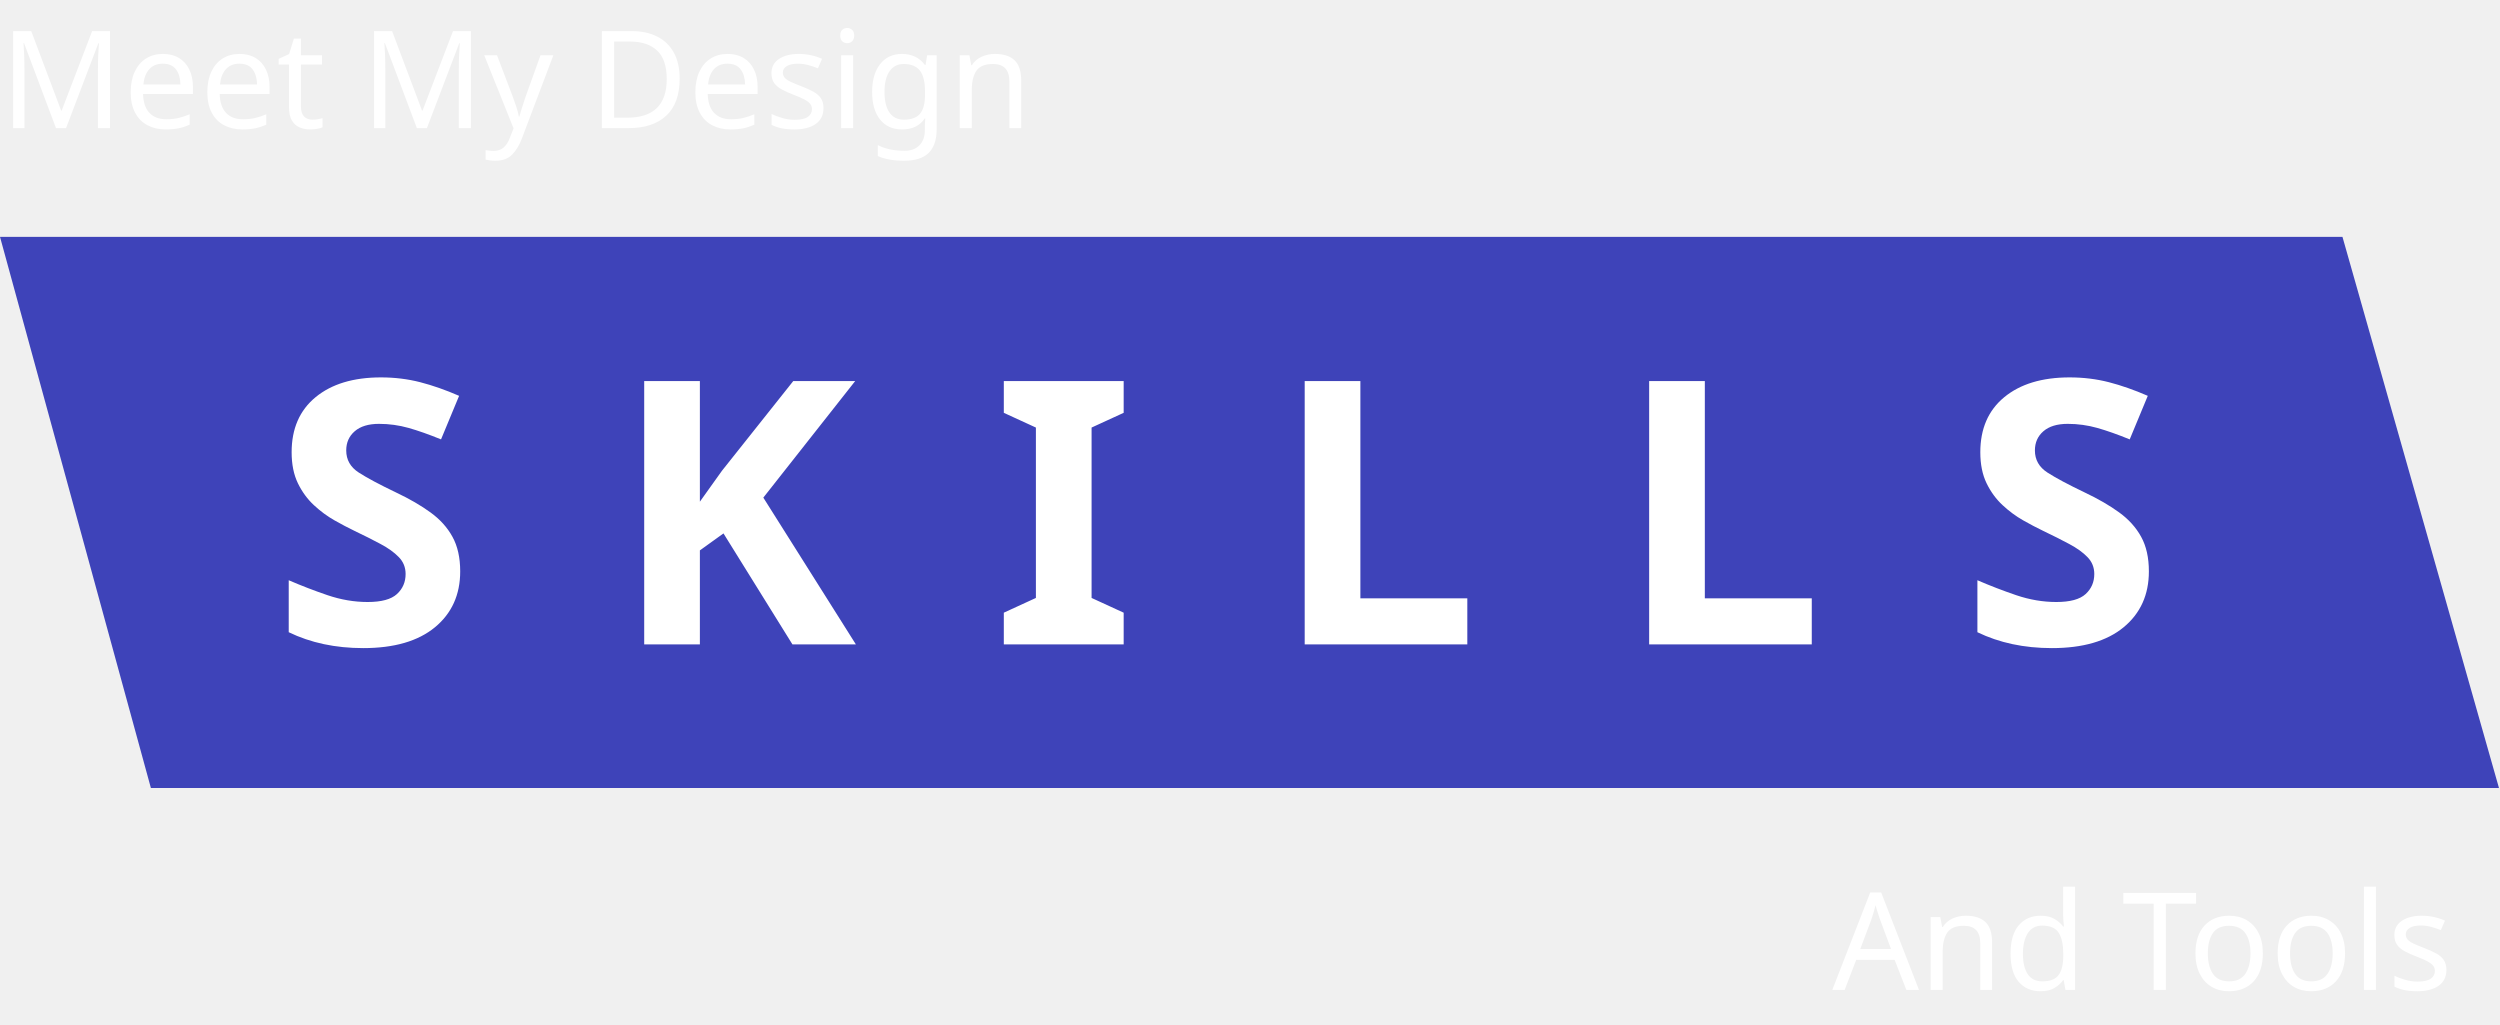
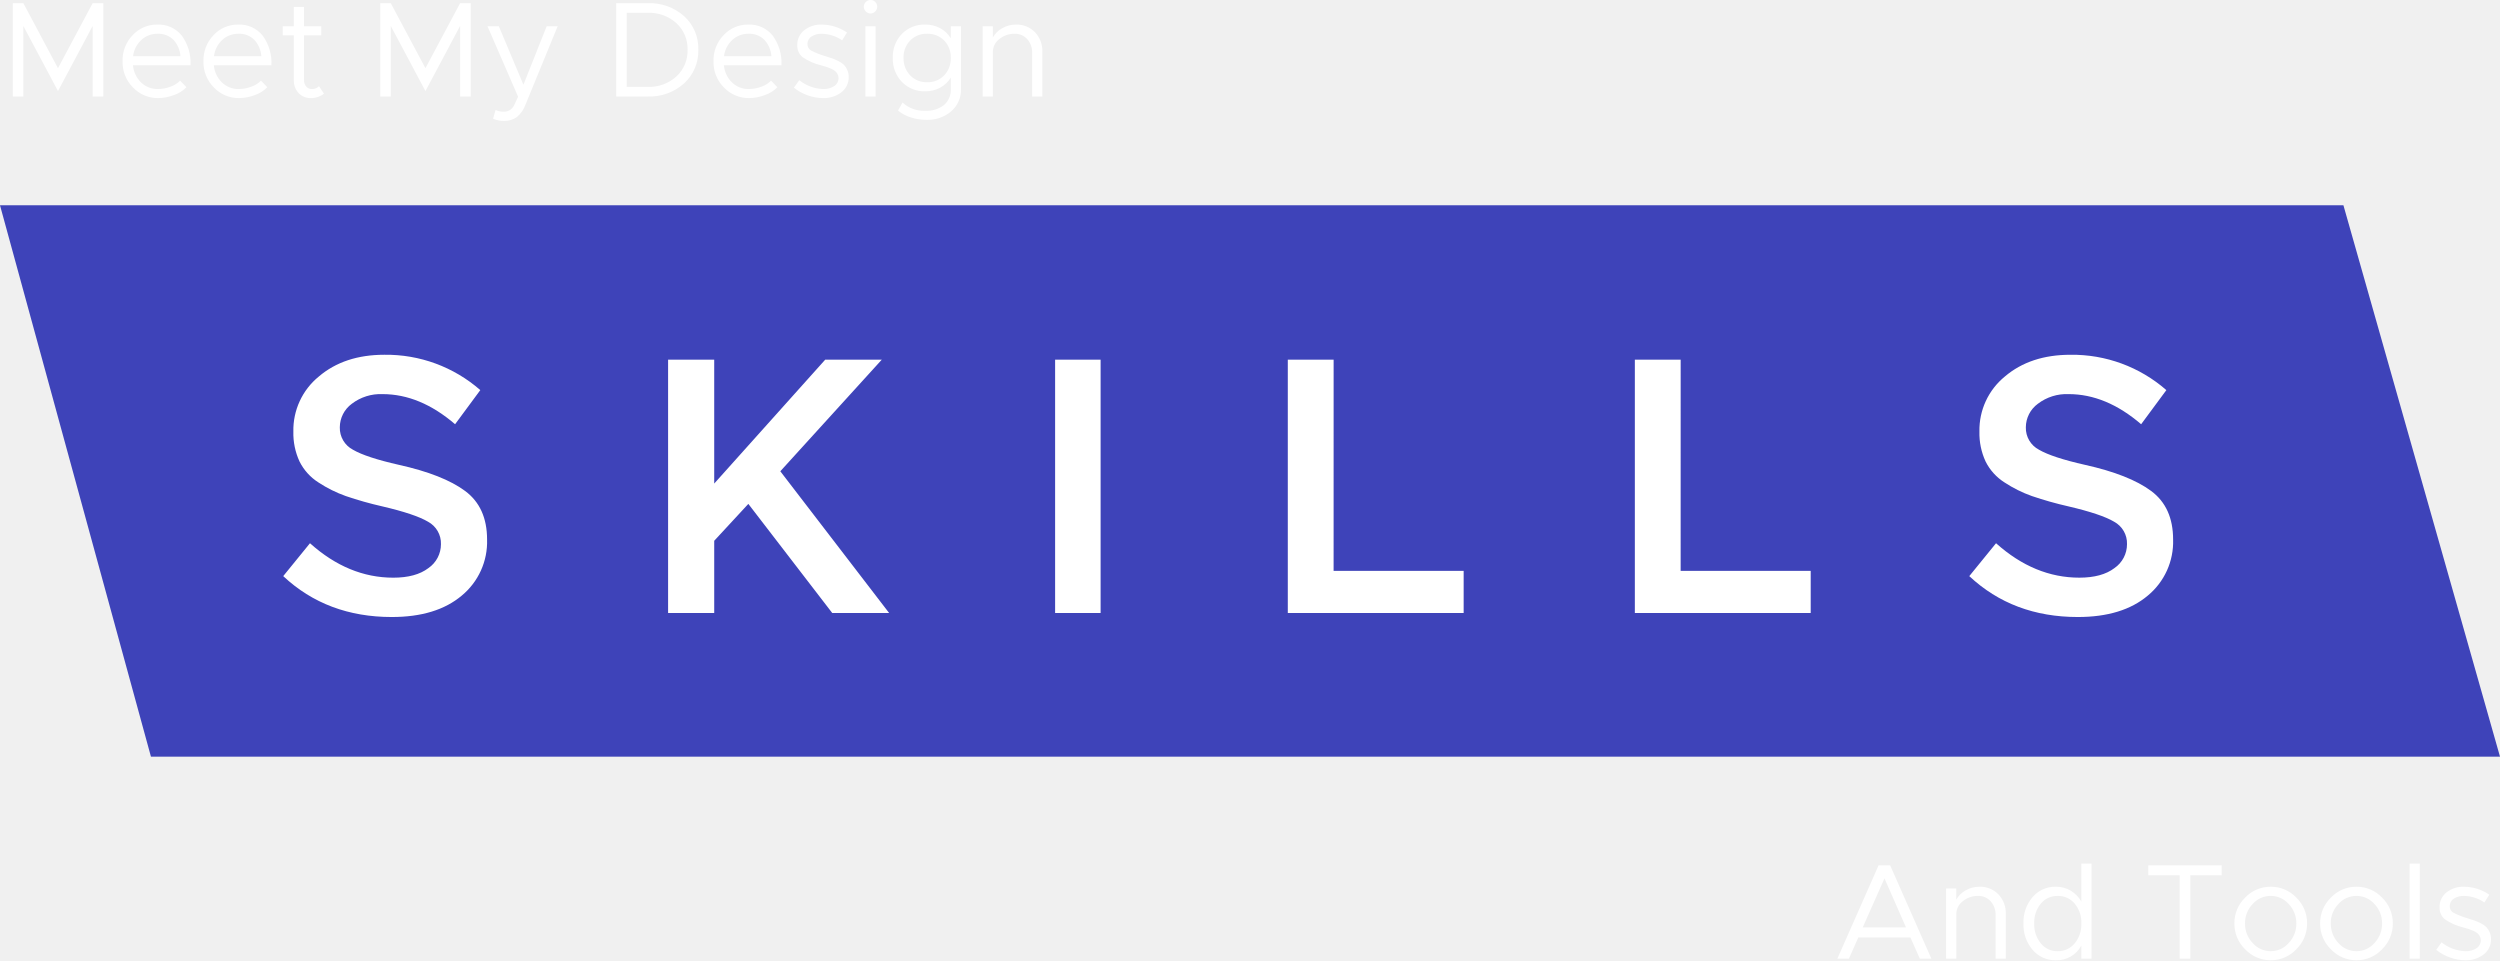
- <svg xmlns="http://www.w3.org/2000/svg" width="644" height="264" viewBox="0 0 644 264">
-   <g id="Group_31" data-name="Group 31" transform="translate(-128 -2405)">
-     <text id="Meet_my_design" data-name="Meet my design" transform="translate(128 2438)" fill="#fff" font-size="35" font-family="Okra-Regular, Okra">
-       <tspan x="0" y="0">Meet My Design</tspan>
-     </text>
+ <svg xmlns="http://www.w3.org/2000/svg" width="643.735" height="247.258" viewBox="0 0 643.735 247.258">
+   <g id="Group_31" data-name="Group 31" transform="translate(-128 -2413.15)">
+     <path id="Meet_my_design" data-name="Meet my design" d="M3.3,0V-24.033H6.008L14.933-7.292l8.925-16.742H26.6V0H23.858V-18.171L14.933-1.4,6.008-18.171V0ZM40.688-1.925a9.055,9.055,0,0,0,3.223-.612,6.244,6.244,0,0,0,2.465-1.546l1.633,1.692A8.014,8.014,0,0,1,44.771-.365a11.714,11.714,0,0,1-4.054.773A8.805,8.805,0,0,1,34.271-2.3a9.218,9.218,0,0,1-2.712-6.8,9.3,9.3,0,0,1,2.61-6.708,8.442,8.442,0,0,1,6.315-2.712A7.627,7.627,0,0,1,46.8-15.692a11.9,11.9,0,0,1,2.26,7.642H34.242a7,7,0,0,0,2.056,4.4A6.038,6.038,0,0,0,40.688-1.925Zm-.117-14.233a5.992,5.992,0,0,0-4.171,1.59,6.775,6.775,0,0,0-2.129,4.185H46.463a6.86,6.86,0,0,0-1.779-4.185A5.415,5.415,0,0,0,40.571-16.158ZM61.512-1.925a9.055,9.055,0,0,0,3.223-.612A6.244,6.244,0,0,0,67.2-4.083l1.633,1.692A8.014,8.014,0,0,1,65.6-.365a11.714,11.714,0,0,1-4.054.773A8.805,8.805,0,0,1,55.1-2.3a9.218,9.218,0,0,1-2.713-6.8,9.3,9.3,0,0,1,2.61-6.708,8.442,8.442,0,0,1,6.315-2.712,7.627,7.627,0,0,1,6.315,2.829,11.9,11.9,0,0,1,2.26,7.642H55.067a7,7,0,0,0,2.056,4.4A6.038,6.038,0,0,0,61.512-1.925ZM61.4-16.158a5.992,5.992,0,0,0-4.171,1.59A6.775,6.775,0,0,0,55.1-10.383H67.287a6.86,6.86,0,0,0-1.779-4.185A5.415,5.415,0,0,0,61.4-16.158Zm20.738,13.5L83.417-.729A5.3,5.3,0,0,1,80.063.408a4.173,4.173,0,0,1-3.179-1.3A4.629,4.629,0,0,1,75.658-4.2V-15.75H72.8v-2.333h2.858v-4.988h2.625v4.988h4.433v2.333H78.283V-4.2a2.371,2.371,0,0,0,.569,1.633,1.783,1.783,0,0,0,1.385.642A2.447,2.447,0,0,0,82.133-2.654ZM97.912,0V-24.033h2.713L109.55-7.292l8.925-16.742h2.742V0h-2.742V-18.171L109.55-1.4l-8.925-16.771V0ZM129.85,6.3a7.03,7.03,0,0,1-2.887-.583l.642-2.246a4.723,4.723,0,0,0,2.129.438,2.86,2.86,0,0,0,2.625-1.6l1.05-2.246-7.875-18.142h2.917l6.329,15.05,5.979-15.05h2.829L135.333,2.042A7.354,7.354,0,0,1,133.1,5.279,5.422,5.422,0,0,1,129.85,6.3ZM158.667,0V-24.033h8.108a13.327,13.327,0,0,1,9.392,3.354,11.2,11.2,0,0,1,3.646,8.633,11.271,11.271,0,0,1-3.66,8.663A13.272,13.272,0,0,1,166.775,0Zm2.712-2.479h5.4a10.4,10.4,0,0,0,7.394-2.683,9,9,0,0,0,2.873-6.883,8.919,8.919,0,0,0-2.873-6.84,10.432,10.432,0,0,0-7.394-2.669h-5.4Zm31.471.554a9.055,9.055,0,0,0,3.223-.612,6.244,6.244,0,0,0,2.465-1.546l1.633,1.692a8.014,8.014,0,0,1-3.238,2.027,11.714,11.714,0,0,1-4.054.773A8.805,8.805,0,0,1,186.433-2.3a9.218,9.218,0,0,1-2.712-6.8,9.3,9.3,0,0,1,2.61-6.708,8.442,8.442,0,0,1,6.315-2.712,7.627,7.627,0,0,1,6.315,2.829,11.9,11.9,0,0,1,2.26,7.642H186.4a7,7,0,0,0,2.056,4.4A6.038,6.038,0,0,0,192.85-1.925Zm-.117-14.233a5.992,5.992,0,0,0-4.171,1.59,6.775,6.775,0,0,0-2.129,4.185h12.192a6.86,6.86,0,0,0-1.779-4.185A5.415,5.415,0,0,0,192.733-16.158ZM211.925.408A11.817,11.817,0,0,1,208-.292a11.761,11.761,0,0,1-3.573-1.983L205.8-4.2a10.419,10.419,0,0,0,6.125,2.275,4.931,4.931,0,0,0,2.9-.773,2.4,2.4,0,0,0,1.094-2.056,2.047,2.047,0,0,0-.262-1.021,2.908,2.908,0,0,0-.613-.773,4.2,4.2,0,0,0-1.035-.612,11.333,11.333,0,0,0-1.2-.467q-.51-.16-1.444-.423a13.776,13.776,0,0,1-4.7-2.085,3.732,3.732,0,0,1-1.371-3.048,4.763,4.763,0,0,1,1.779-3.879,6.943,6.943,0,0,1,4.55-1.458,11.668,11.668,0,0,1,6.475,2.042l-1.254,2.012a9.588,9.588,0,0,0-5.221-1.692,4.688,4.688,0,0,0-2.654.7,2.221,2.221,0,0,0-1.05,1.954,1.838,1.838,0,0,0,.948,1.677,21.083,21.083,0,0,0,3.748,1.473q1.138.35,1.765.569a13.046,13.046,0,0,1,1.546.685,5.288,5.288,0,0,1,1.4.962,4.545,4.545,0,0,1,.846,1.3,4.286,4.286,0,0,1,.365,1.794,4.812,4.812,0,0,1-1.881,3.952A7.357,7.357,0,0,1,211.925.408Zm12.25-21.788a1.664,1.664,0,0,1-1.24-.525,1.7,1.7,0,0,1-.51-1.225,1.654,1.654,0,0,1,.51-1.21,1.688,1.688,0,0,1,1.24-.51,1.607,1.607,0,0,1,1.2.51,1.678,1.678,0,0,1,.5,1.21,1.728,1.728,0,0,1-.5,1.225A1.586,1.586,0,0,1,224.175-21.379ZM222.833,0V-18.083h2.625V0Zm21.992-18.083h2.625V-1.925a7.3,7.3,0,0,1-2.494,5.717,9.276,9.276,0,0,1-6.4,2.217,12.832,12.832,0,0,1-4.113-.656,9.494,9.494,0,0,1-3.208-1.735L232.4,1.546a8.029,8.029,0,0,0,5.8,2.129A7.341,7.341,0,0,0,243.075,2.2a5.1,5.1,0,0,0,1.75-4.127V-4.871a7.243,7.243,0,0,1-2.756,2.61,7.959,7.959,0,0,1-3.835.919,8.013,8.013,0,0,1-5.994-2.406,8.5,8.5,0,0,1-2.348-6.2,8.452,8.452,0,0,1,2.348-6.183,8.039,8.039,0,0,1,5.994-2.392,7.959,7.959,0,0,1,3.835.919,7.243,7.243,0,0,1,2.756,2.61Zm-6.1,14.408a5.838,5.838,0,0,0,4.39-1.765,6.216,6.216,0,0,0,1.706-4.506,6.115,6.115,0,0,0-1.706-4.477,5.888,5.888,0,0,0-4.39-1.735,5.852,5.852,0,0,0-4.36,1.735,6.115,6.115,0,0,0-1.706,4.477,6.216,6.216,0,0,0,1.706,4.506A5.8,5.8,0,0,0,238.729-3.675ZM261.6-18.521a6.5,6.5,0,0,1,4.9,1.969,6.956,6.956,0,0,1,1.9,5.031V0h-2.625V-11.171a5.125,5.125,0,0,0-1.269-3.6,4.212,4.212,0,0,0-3.252-1.385,6,6,0,0,0-3.937,1.371,4.116,4.116,0,0,0-1.662,3.267V0h-2.625V-18.083h2.625V-15.2a6.1,6.1,0,0,1,2.421-2.392A6.994,6.994,0,0,1,261.6-18.521Z" transform="translate(128 2438)" fill="#fff" />
    <g id="Group_30" data-name="Group 30" transform="translate(128 2466.013)">
      <path id="Path_206" data-name="Path 206" d="M0,0H603.418l40.317,141.973H38.868Z" fill="#3e43b9" />
-       <text id="Skills" transform="translate(70 104.986)" fill="#fff" font-size="95" font-family="Okra-SemiBold, Okra" font-weight="600" letter-spacing="0.369em">
-         <tspan x="0" y="0">SKILLS</tspan>
-       </text>
+       <path id="Skills" d="M30.875,1.029q-16.7,0-27.946-10.529l6.887-8.471Q19.713-9.1,31.271-9.1q5.779,0,9.025-2.454a7.456,7.456,0,0,0,3.246-6.175,6.338,6.338,0,0,0-3.325-5.779q-3.325-1.979-11.8-3.958a92.112,92.112,0,0,1-9.381-2.652,32.738,32.738,0,0,1-7.006-3.483,13.561,13.561,0,0,1-4.908-5.423,17.343,17.343,0,0,1-1.583-7.679,17.825,17.825,0,0,1,6.571-14.21Q18.683-66.5,28.975-66.5a36.766,36.766,0,0,1,24.7,9.1l-6.492,8.788Q38.158-56.367,28.5-56.367a12.2,12.2,0,0,0-7.917,2.494A7.537,7.537,0,0,0,17.5-47.817a6.313,6.313,0,0,0,3.4,5.779q3.4,1.979,11.8,3.879,11.4,2.533,17.06,6.729t5.66,12.508A17.974,17.974,0,0,1,48.885-4.473Q42.354,1.029,30.875,1.029ZM102.03,0V-65.233h11.875v31.9l28.579-31.9h14.567L130.926-36.5,158.951,0H144.3L122.693-28.1l-8.787,9.5V0Zm99.655,0V-65.233H213.4V0Zm71.709-10.846h33.488V0H261.6V-65.233h11.8Zm89.363,0h33.488V0H350.962V-65.233h11.8ZM465.025,1.029q-16.7,0-27.946-10.529l6.888-8.471q9.9,8.867,21.454,8.867,5.779,0,9.025-2.454a7.456,7.456,0,0,0,3.246-6.175,6.338,6.338,0,0,0-3.325-5.779q-3.325-1.979-11.8-3.958a92.11,92.11,0,0,1-9.381-2.652,32.738,32.738,0,0,1-7.006-3.483,13.561,13.561,0,0,1-4.908-5.423,17.342,17.342,0,0,1-1.583-7.679,17.825,17.825,0,0,1,6.571-14.21q6.571-5.581,16.863-5.581a36.766,36.766,0,0,1,24.7,9.1l-6.492,8.788q-9.025-7.758-18.683-7.758a12.2,12.2,0,0,0-7.917,2.494,7.537,7.537,0,0,0-3.088,6.056,6.313,6.313,0,0,0,3.4,5.779q3.4,1.979,11.8,3.879,11.4,2.533,17.06,6.729t5.66,12.508a17.974,17.974,0,0,1-6.531,14.448Q476.5,1.029,465.025,1.029Z" transform="translate(70 104.986)" fill="#fff" />
    </g>
-     <text id="And_tools" data-name="And tools" transform="translate(600 2660)" fill="#fff" font-size="35" font-family="Okra-Regular, Okra">
-       <tspan x="0" y="0">And Tools</tspan>
-     </text>
+     <path id="And_tools" data-name="And tools" d="M22.342,0,19.921-5.454H6.5L4.083,0H1.108L11.725-24.033H14.7L25.317,0ZM7.642-8.05H18.783L13.242-20.679ZM37.683-18.521a6.5,6.5,0,0,1,4.9,1.969,6.956,6.956,0,0,1,1.9,5.031V0H41.854V-11.171a5.125,5.125,0,0,0-1.269-3.6,4.212,4.212,0,0,0-3.252-1.385A6,6,0,0,0,33.4-14.788a4.116,4.116,0,0,0-1.662,3.267V0H29.108V-18.083h2.625V-15.2a6.1,6.1,0,0,1,2.421-2.392A6.994,6.994,0,0,1,37.683-18.521Zm26.25-5.95h2.625V0H63.933V-3.383A7.132,7.132,0,0,1,57.342.408a7.608,7.608,0,0,1-5.95-2.669,9.894,9.894,0,0,1-2.363-6.81,9.839,9.839,0,0,1,2.363-6.8,7.626,7.626,0,0,1,5.95-2.654,7.386,7.386,0,0,1,3.85,1.006A7.7,7.7,0,0,1,63.933-14.7ZM53.492-3.937a5.42,5.42,0,0,0,4.346,2.013,5.5,5.5,0,0,0,4.375-2.013,7.621,7.621,0,0,0,1.721-5.133,7.549,7.549,0,0,0-1.706-5.1,5.526,5.526,0,0,0-4.39-1.983,5.452,5.452,0,0,0-4.346,1.983,7.59,7.59,0,0,0-1.692,5.1A7.7,7.7,0,0,0,53.492-3.937ZM89.25,0V-21.467H81.171v-2.567h18.9v2.567H91.992V0Zm30.013-2.392A8.924,8.924,0,0,1,112.7.408a8.949,8.949,0,0,1-6.577-2.815,9.157,9.157,0,0,1-2.785-6.665,9.132,9.132,0,0,1,2.771-6.65,8.957,8.957,0,0,1,6.592-2.8,8.957,8.957,0,0,1,6.592,2.8,9.132,9.132,0,0,1,2.771,6.65A9.181,9.181,0,0,1,119.263-2.392Zm-6.562.467a6.11,6.11,0,0,0,4.637-2.115,7.161,7.161,0,0,0,1.954-5.031,7.073,7.073,0,0,0-1.954-4.988,6.128,6.128,0,0,0-4.637-2.1,6.158,6.158,0,0,0-4.667,2.1,7.073,7.073,0,0,0-1.954,4.988,7.161,7.161,0,0,0,1.954,5.031A6.14,6.14,0,0,0,112.7-1.925Zm28.642-.467a8.924,8.924,0,0,1-6.562,2.8A8.949,8.949,0,0,1,128.2-2.406a9.156,9.156,0,0,1-2.785-6.665,9.132,9.132,0,0,1,2.771-6.65,8.956,8.956,0,0,1,6.592-2.8,8.957,8.957,0,0,1,6.592,2.8,9.132,9.132,0,0,1,2.771,6.65A9.181,9.181,0,0,1,141.342-2.392Zm-6.562.467a6.11,6.11,0,0,0,4.638-2.115,7.161,7.161,0,0,0,1.954-5.031,7.073,7.073,0,0,0-1.954-4.988,6.128,6.128,0,0,0-4.638-2.1,6.158,6.158,0,0,0-4.667,2.1,7.073,7.073,0,0,0-1.954,4.988,7.161,7.161,0,0,0,1.954,5.031A6.14,6.14,0,0,0,134.779-1.925ZM148.458,0V-24.471h2.625V0Zm14.35.408a11.817,11.817,0,0,1-3.923-.7,11.761,11.761,0,0,1-3.573-1.983L156.683-4.2a10.419,10.419,0,0,0,6.125,2.275,4.931,4.931,0,0,0,2.9-.773A2.4,2.4,0,0,0,166.8-4.754a2.047,2.047,0,0,0-.262-1.021,2.908,2.908,0,0,0-.613-.773,4.2,4.2,0,0,0-1.035-.612,11.333,11.333,0,0,0-1.2-.467q-.51-.16-1.444-.423a13.776,13.776,0,0,1-4.7-2.085,3.732,3.732,0,0,1-1.371-3.048,4.763,4.763,0,0,1,1.779-3.879,6.943,6.943,0,0,1,4.55-1.458,11.668,11.668,0,0,1,6.475,2.042l-1.254,2.012a9.588,9.588,0,0,0-5.221-1.692,4.688,4.688,0,0,0-2.654.7,2.221,2.221,0,0,0-1.05,1.954,1.838,1.838,0,0,0,.948,1.677,21.083,21.083,0,0,0,3.748,1.473q1.138.35,1.765.569a13.046,13.046,0,0,1,1.546.685,5.288,5.288,0,0,1,1.4.962,4.545,4.545,0,0,1,.846,1.3,4.286,4.286,0,0,1,.365,1.794,4.812,4.812,0,0,1-1.881,3.952A7.357,7.357,0,0,1,162.808.408Z" transform="translate(600 2660)" fill="#fff" />
  </g>
</svg>
